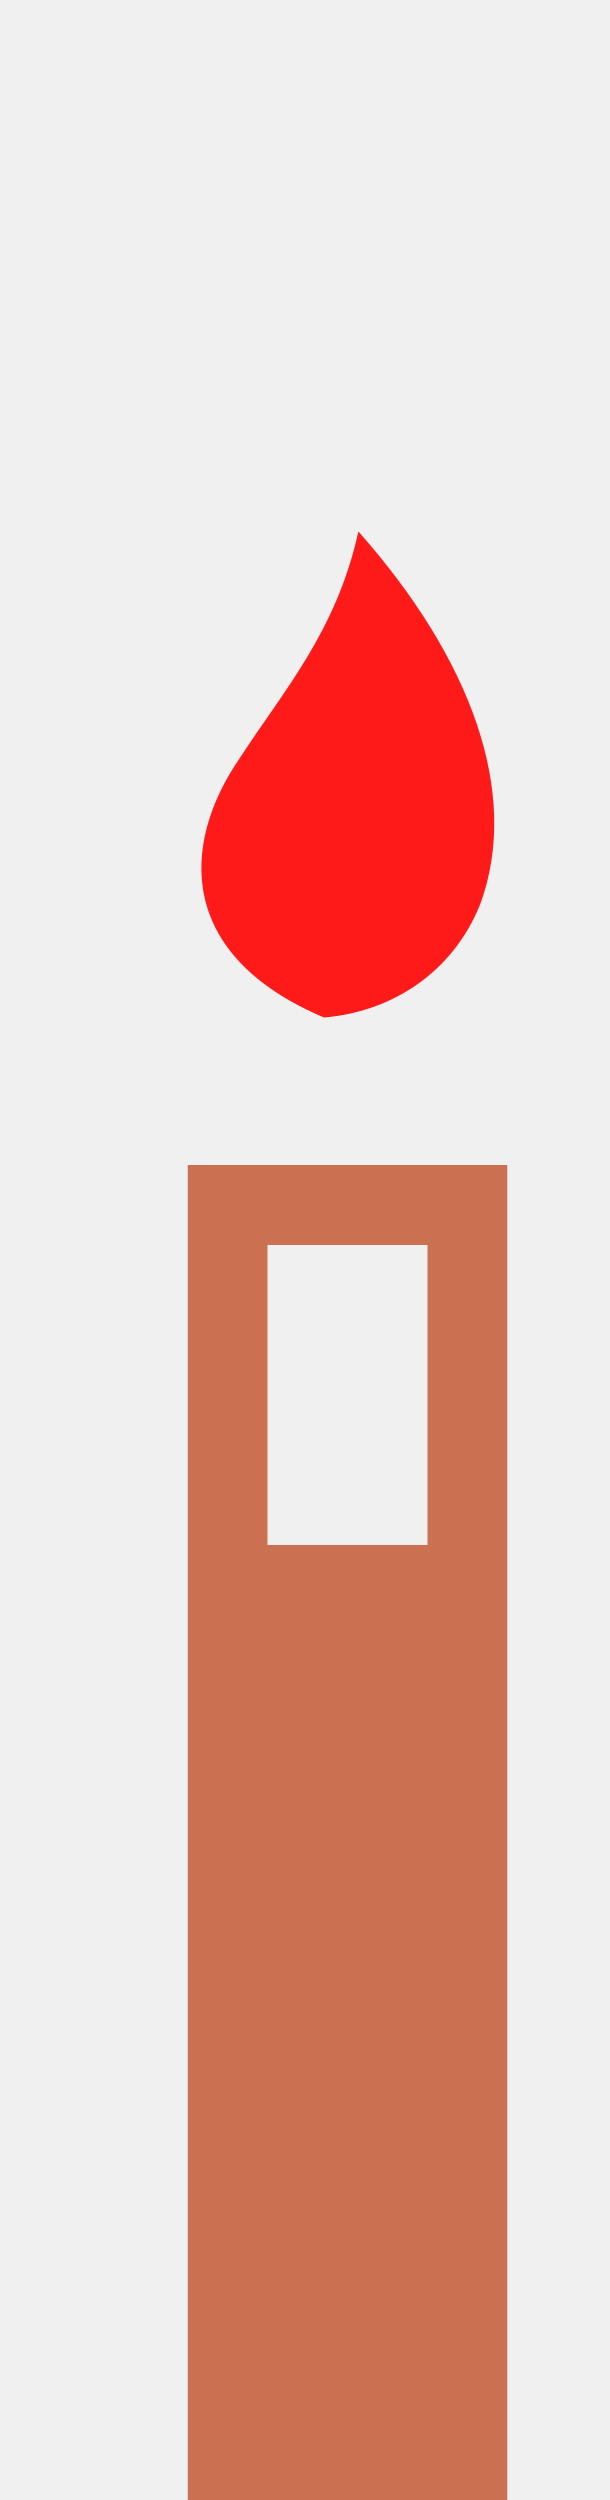
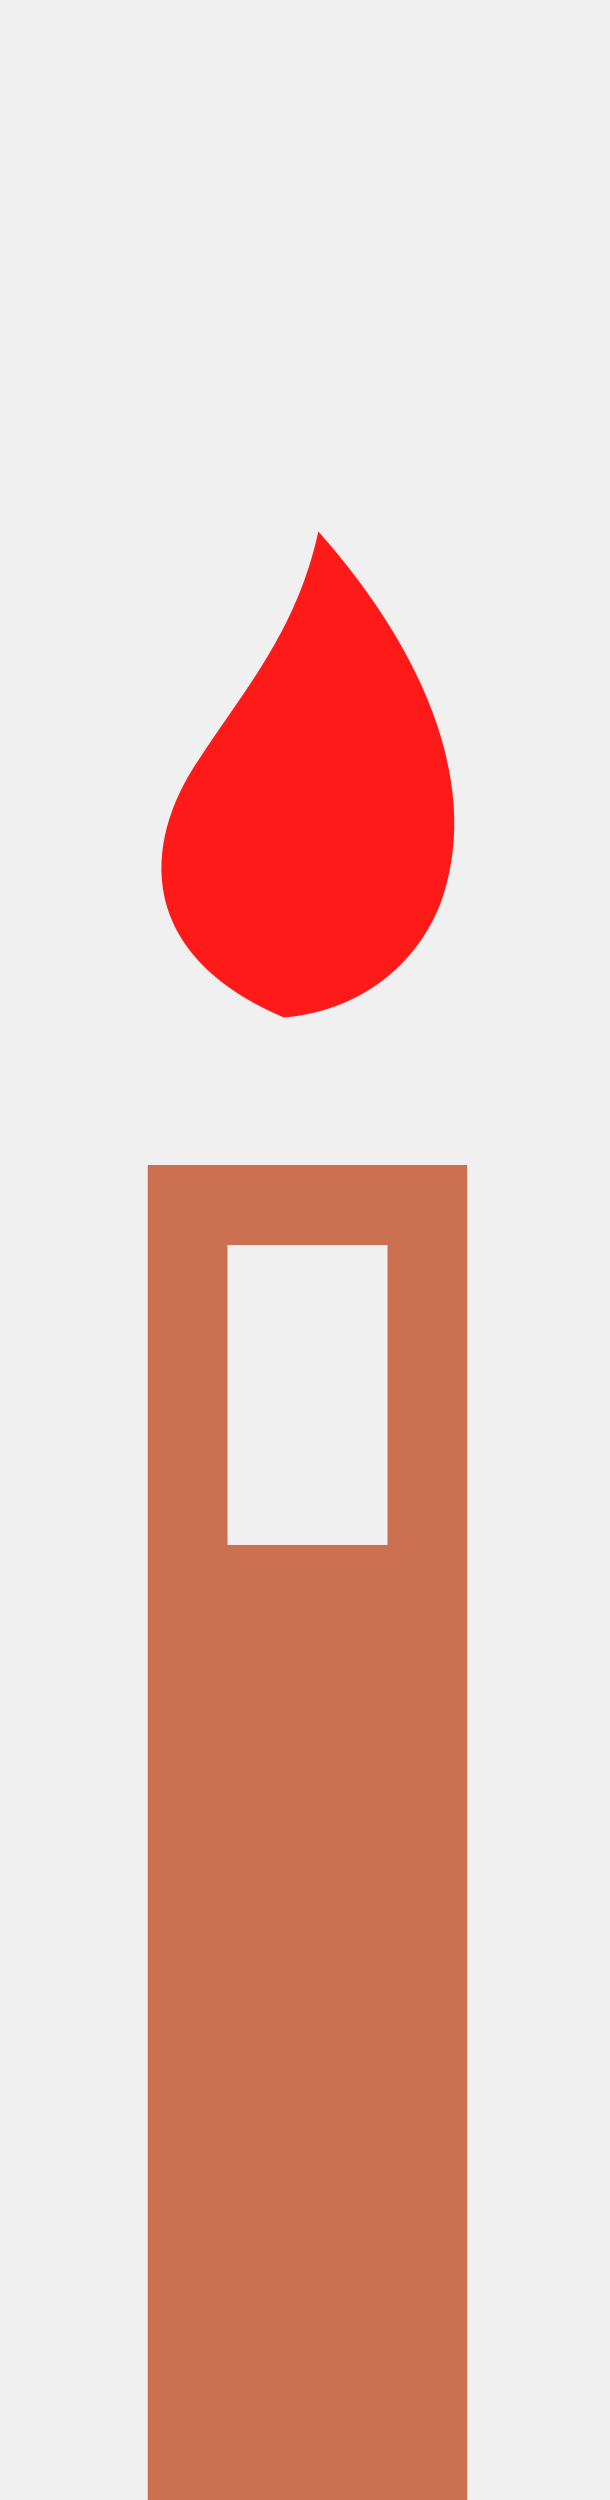
- <svg xmlns="http://www.w3.org/2000/svg" width="976" height="4000" viewBox="95 -240 244 1000">
+ <svg xmlns="http://www.w3.org/2000/svg" width="976" height="4000" viewBox="111 -240 244 1000">
  <defs>
    <mask id="candle-body" maskUnits="userSpaceOnUse" x="170" y="226" width="128" height="534">
      <rect x="170" y="226" width="128" height="534" fill="#fff" />
      <rect id="burned" x="202" y="258" width="64" height="119.989" fill="#000" />
    </mask>
  </defs>
  <path d="M170 760V226H298V760Z" fill="#cb7051" mask="url(#candle-body)" />
  <path d="M228 155C181 132 182 91 201 59C215 34 232 12 239-25C275 22 291 72 278 113C269 139 249 153 228 155Z" fill="#ff1a1a" transform="translate(-60.4 -0.4) scale(1.25 1.08)" />
</svg>
